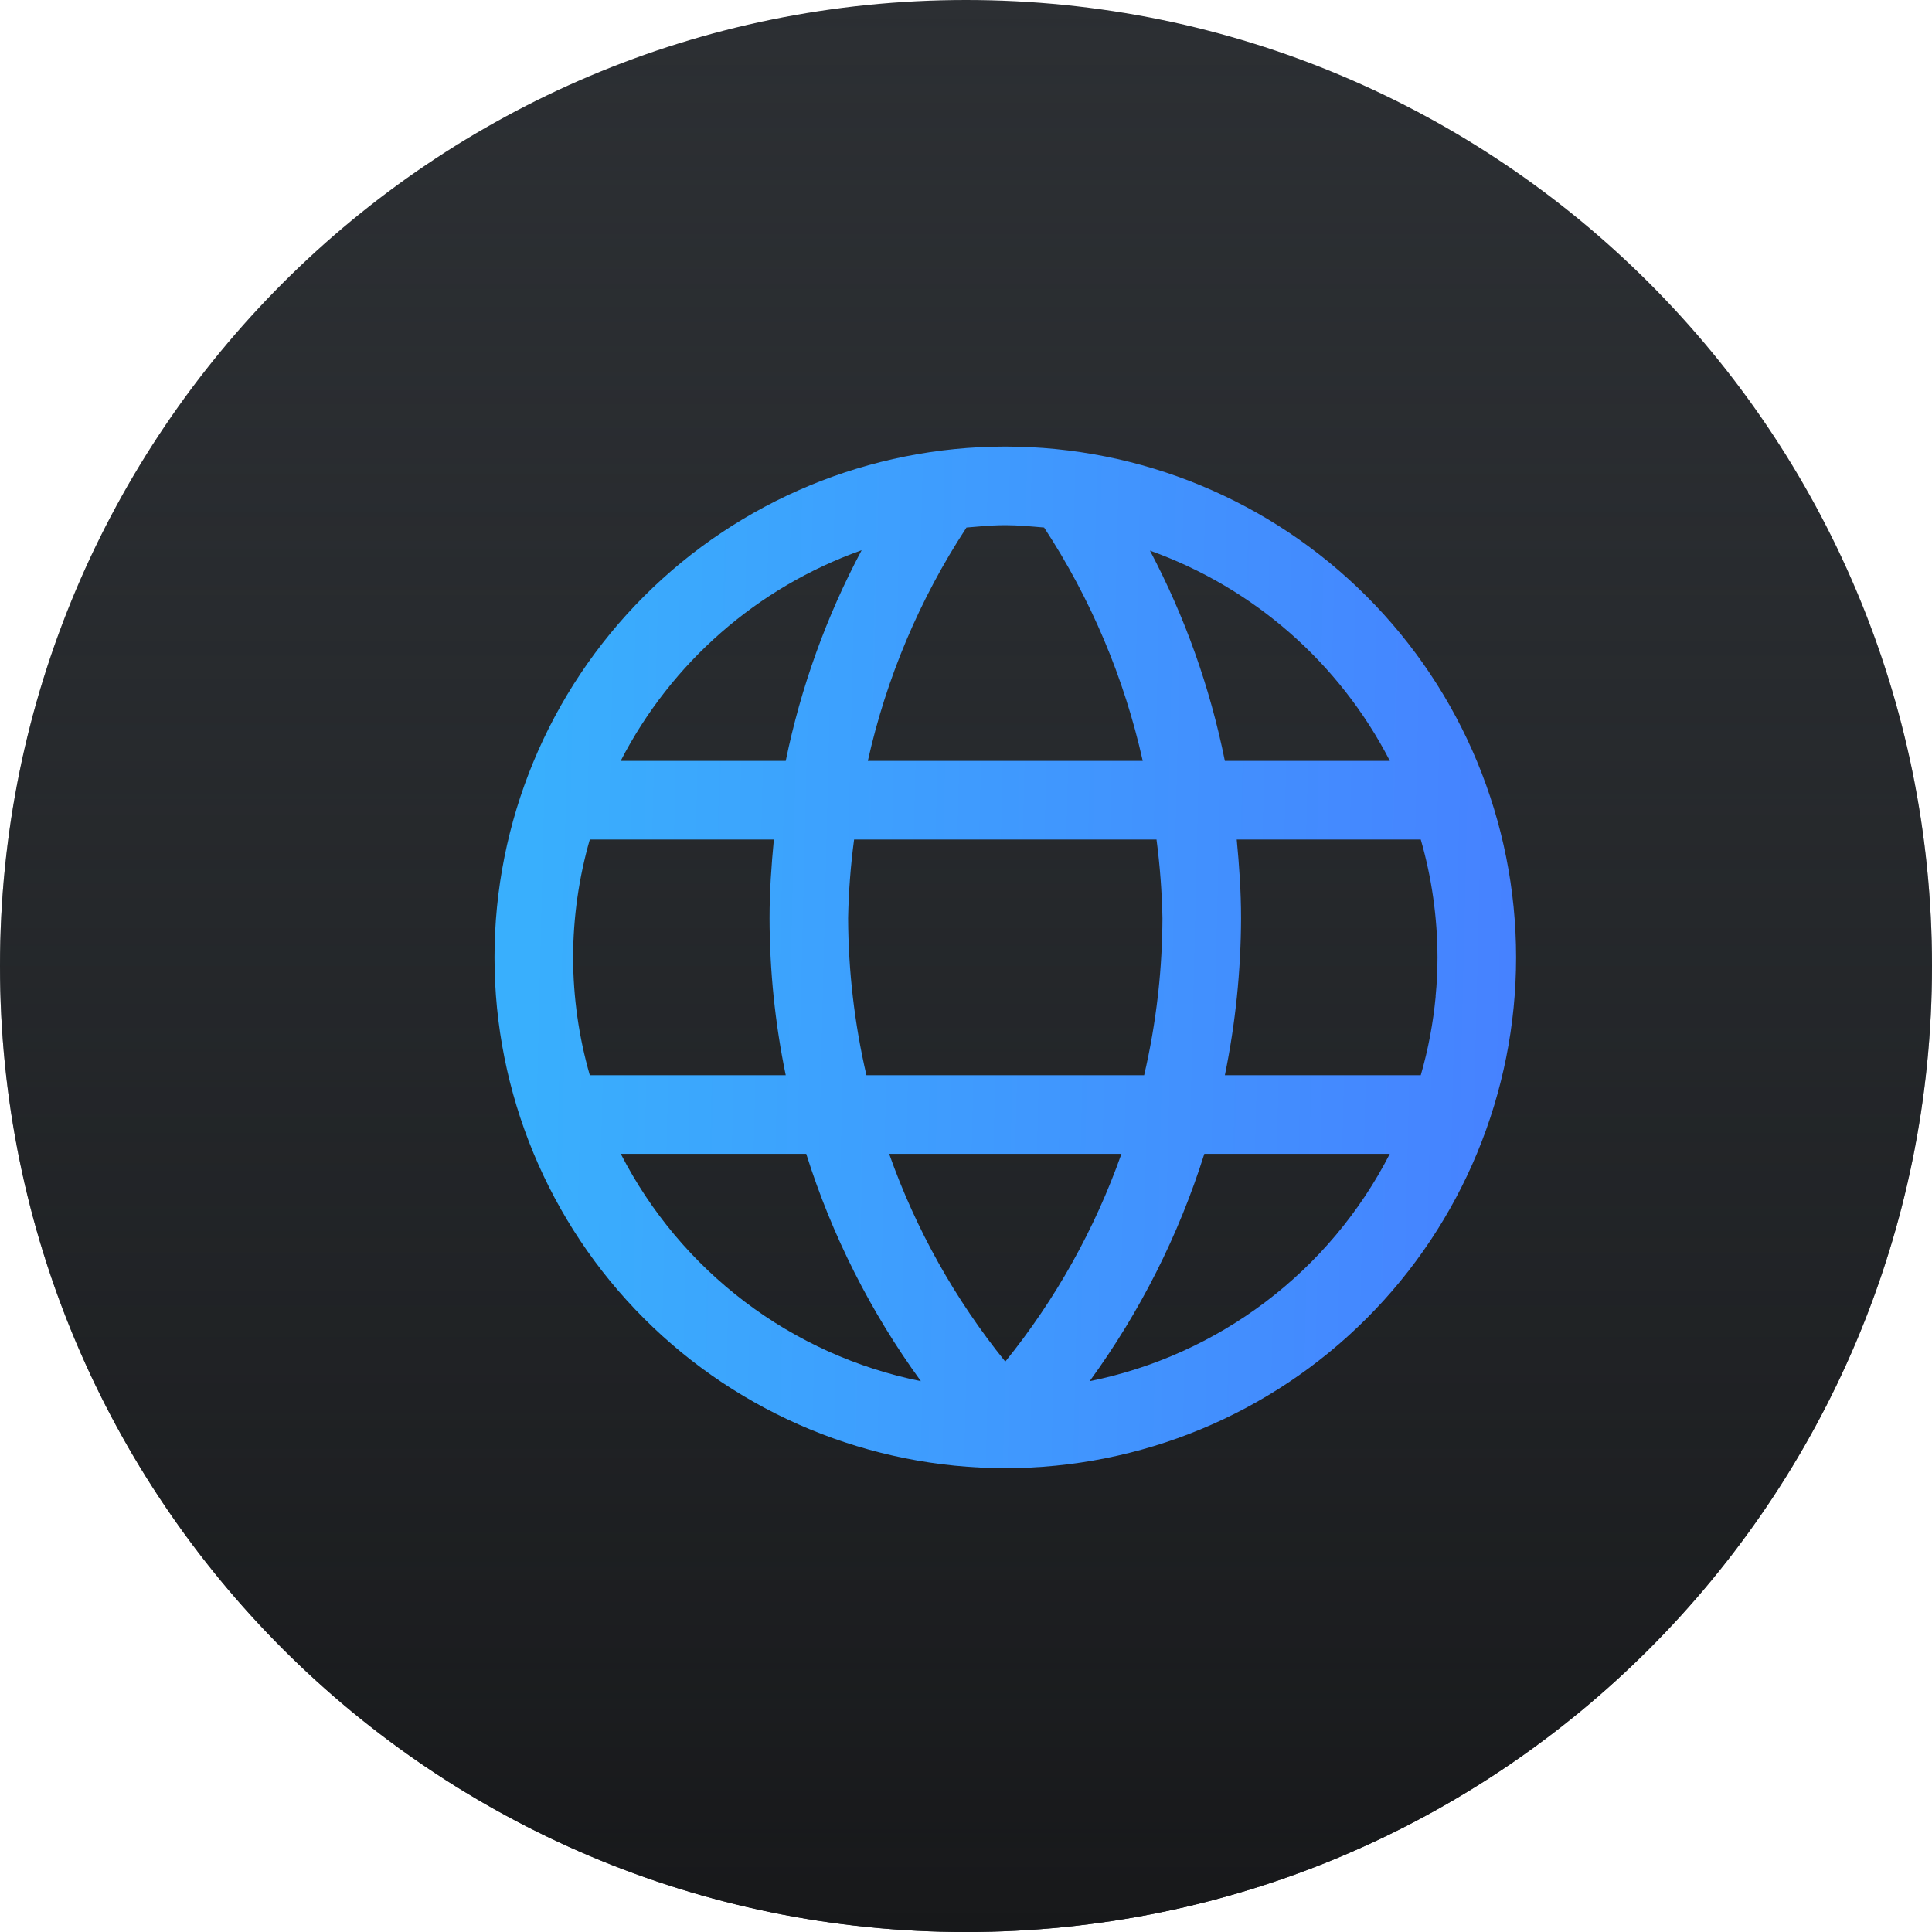
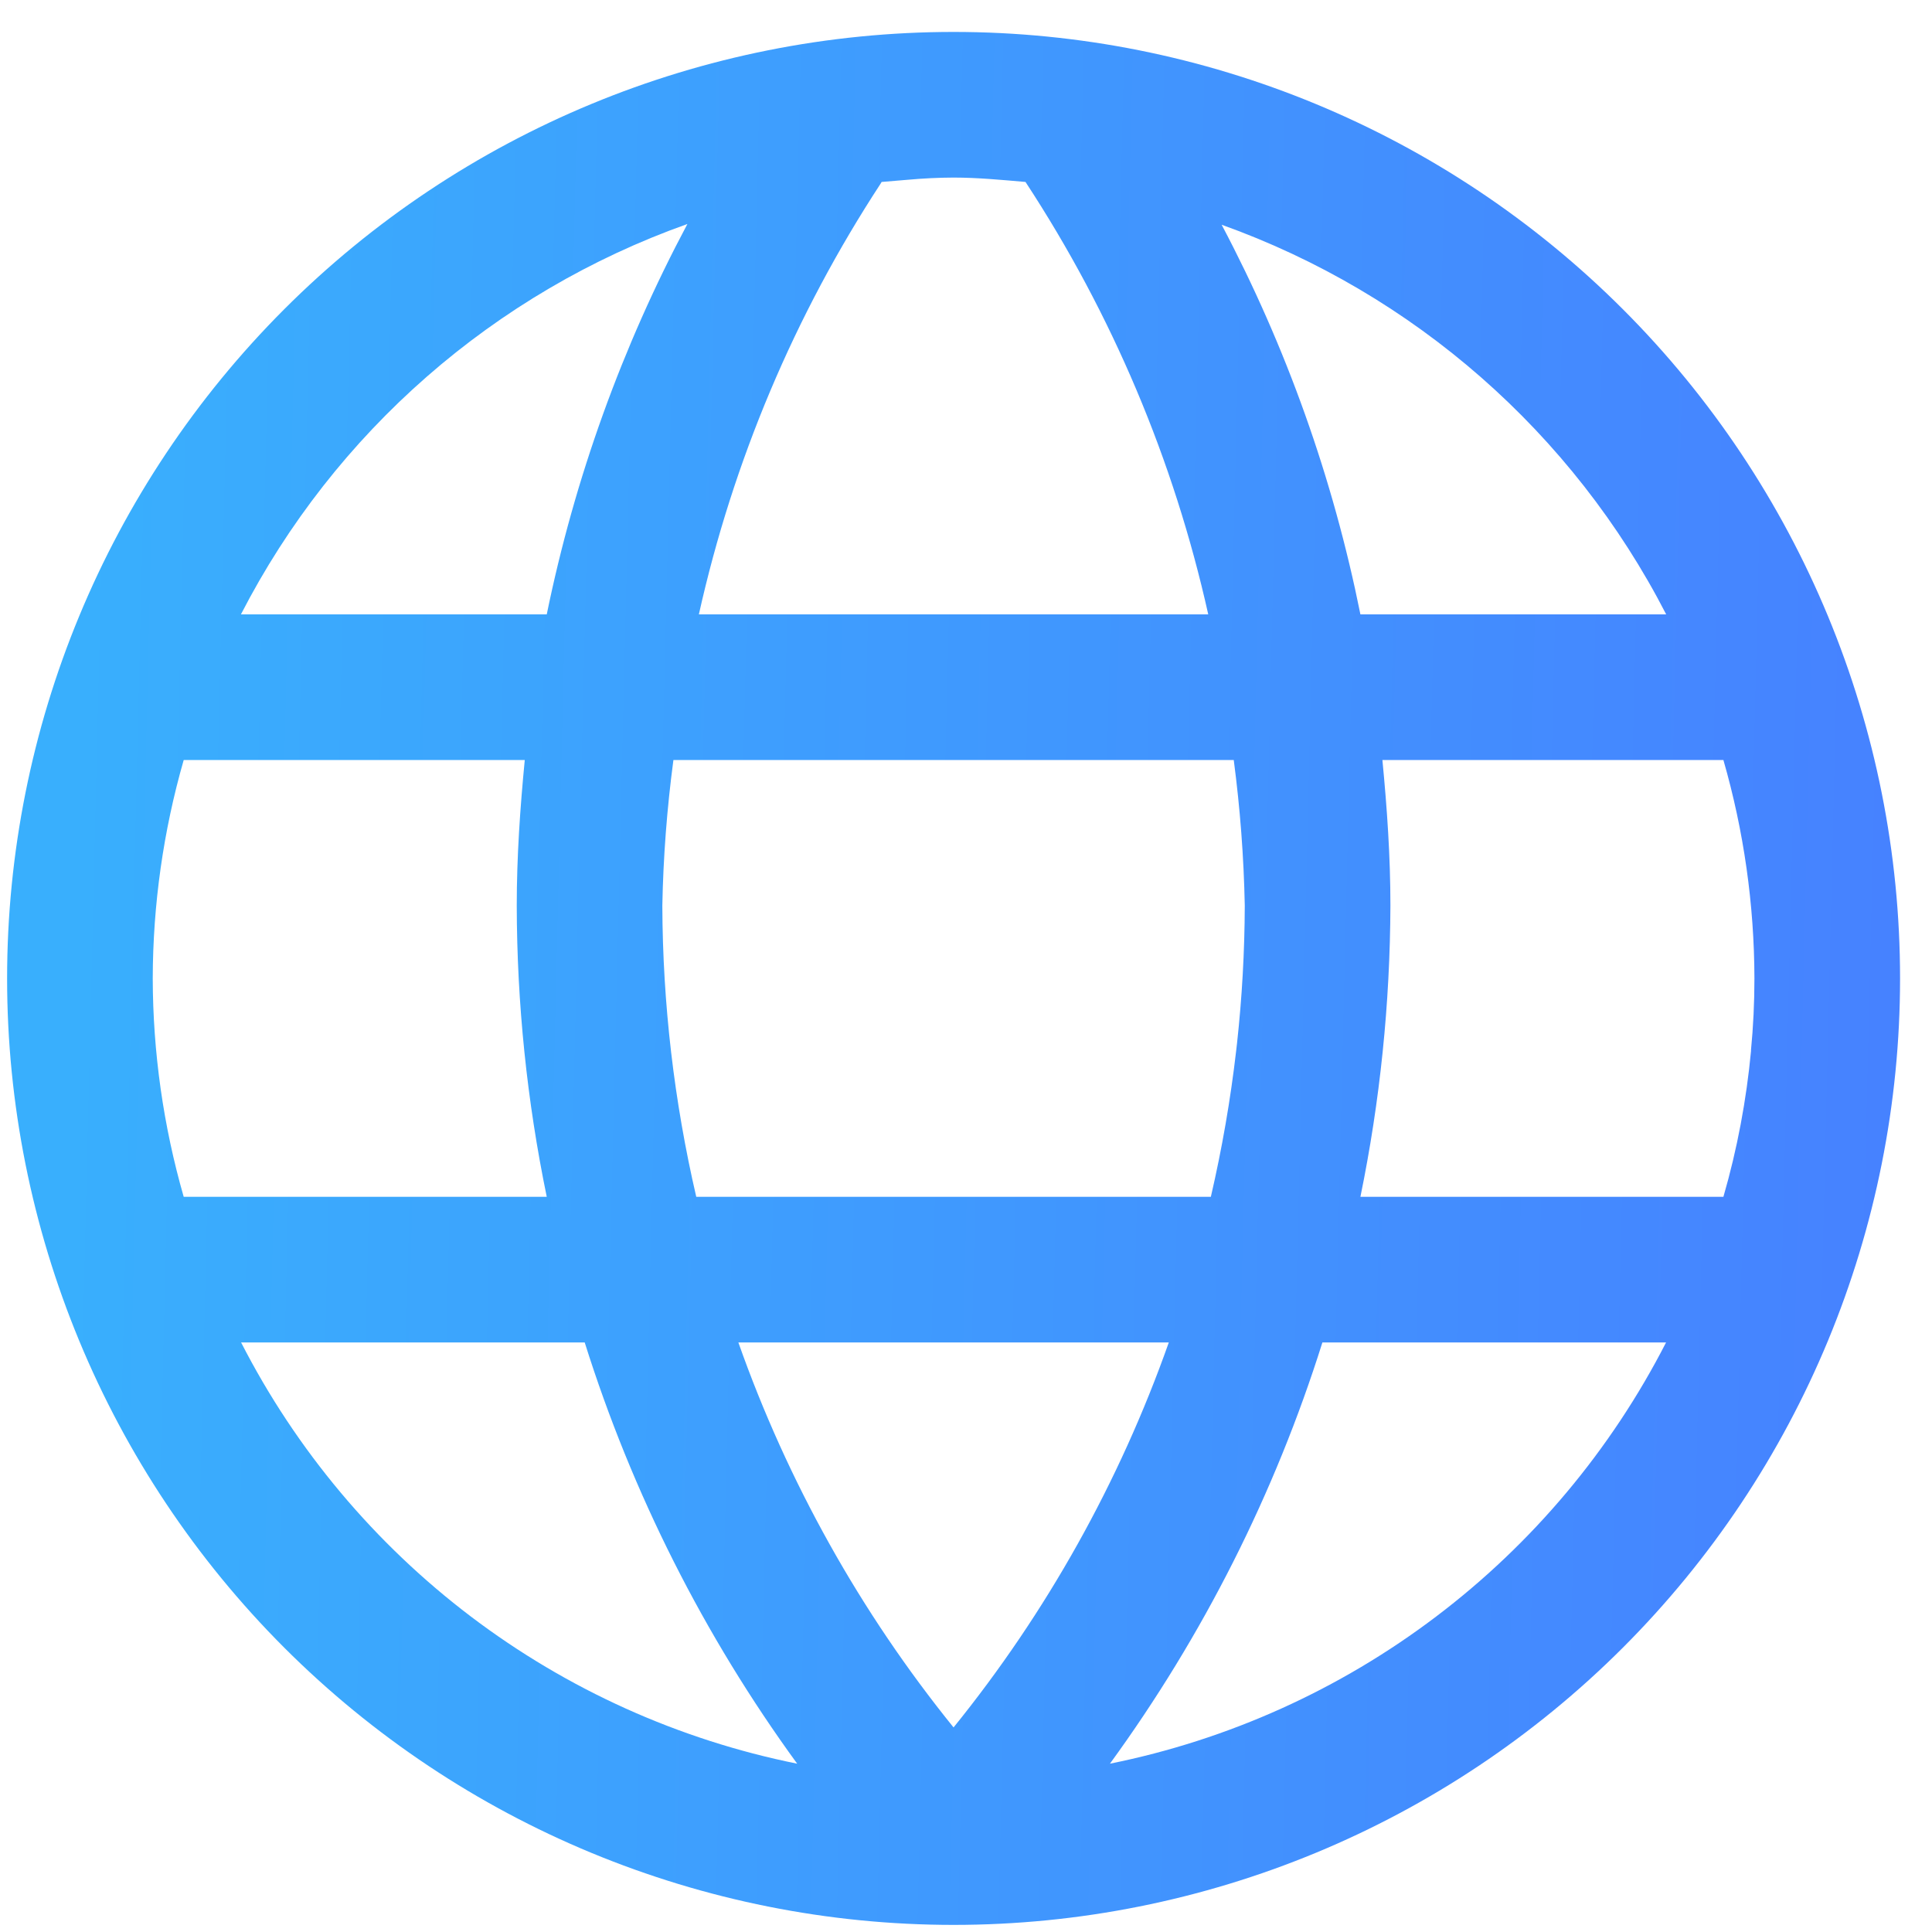
- <svg xmlns="http://www.w3.org/2000/svg" width="63" height="63" viewBox="0 0 63 63" fill="none">
-   <circle cx="31.5" cy="31.5" r="31.5" transform="rotate(-180 31.5 31.5)" fill="#2C2F33" />
-   <circle cx="31.5" cy="31.5" r="31.5" transform="rotate(-180 31.5 31.5)" fill="url(#paint0_linear)" />
-   <path fill-rule="evenodd" clip-rule="evenodd" d="M32.781 14.562C37.199 14.562 41.435 16.317 44.559 19.441C47.683 22.565 49.438 26.801 49.438 31.219C49.438 35.636 47.683 39.873 44.559 42.996C41.435 46.12 37.199 47.875 32.781 47.875C28.364 47.875 24.127 46.12 21.003 42.996C17.88 39.873 16.125 35.636 16.125 31.219C16.125 26.801 17.88 22.565 21.003 19.441C24.127 16.317 28.364 14.562 32.781 14.562V14.562ZM45.322 24.812C43.679 21.617 40.882 19.166 37.499 17.955C38.637 20.108 39.459 22.414 39.941 24.812H45.322ZM46.813 32.487C46.855 32.066 46.875 31.642 46.875 31.219C46.872 29.918 46.689 28.625 46.329 27.375H40.328C40.41 28.223 40.469 29.076 40.469 29.938C40.464 31.659 40.287 33.376 39.941 35.062H46.329C46.573 34.219 46.734 33.358 46.816 32.487H46.813ZM37.755 32.487L37.77 32.356C37.858 31.553 37.903 30.746 37.906 29.938C37.889 29.08 37.824 28.225 37.712 27.375H27.851C27.738 28.225 27.672 29.08 27.656 29.938C27.663 31.663 27.863 33.382 28.253 35.062H37.309C37.507 34.212 37.655 33.353 37.755 32.487V32.487ZM37.263 24.812C36.659 22.102 35.57 19.524 34.047 17.202C33.627 17.166 33.207 17.125 32.781 17.125C32.514 17.126 32.248 17.139 31.982 17.163L31.515 17.202L31.5 17.227C29.985 19.543 28.901 22.112 28.299 24.812H37.263ZM25.622 24.812C26.113 22.416 26.947 20.102 28.097 17.942C24.699 19.149 21.889 21.606 20.24 24.812H25.622V24.812ZM19.233 27.375C18.874 28.625 18.691 29.918 18.688 31.219C18.691 32.519 18.874 33.813 19.233 35.062H25.622C25.274 33.376 25.097 31.659 25.094 29.938C25.094 29.076 25.153 28.223 25.235 27.375H19.233ZM26.29 37.625H20.243C21.212 39.517 22.595 41.166 24.289 42.45C25.983 43.733 27.945 44.618 30.029 45.038C28.389 42.786 27.126 40.282 26.29 37.625ZM32.781 44.4C34.42 42.374 35.701 40.082 36.569 37.625H28.994C29.862 40.082 31.143 42.374 32.781 44.4ZM39.272 37.625C38.436 40.282 37.173 42.786 35.533 45.038C37.617 44.618 39.579 43.733 41.273 42.449C42.968 41.166 44.351 39.517 45.32 37.625H39.272V37.625Z" fill="url(#paint1_linear)" />
+ <svg xmlns="http://www.w3.org/2000/svg" width="34" height="34" viewBox="0 0 34 34" fill="none">
+   <path fill-rule="evenodd" clip-rule="evenodd" d="M16.781 0.562C21.199 0.562 25.435 2.317 28.559 5.441C31.683 8.565 33.438 12.801 33.438 17.219C33.438 21.636 31.683 25.873 28.559 28.997C25.435 32.12 21.199 33.875 16.781 33.875C12.364 33.875 8.127 32.12 5.003 28.997C1.88 25.873 0.125 21.636 0.125 17.219C0.125 12.801 1.88 8.565 5.003 5.441C8.127 2.317 12.364 0.562 16.781 0.562ZM29.322 10.812C27.679 7.617 24.882 5.166 21.499 3.955C22.637 6.108 23.459 8.414 23.941 10.812H29.322ZM30.814 18.487C30.855 18.066 30.875 17.642 30.875 17.219C30.872 15.918 30.689 14.625 30.329 13.375H24.328C24.41 14.223 24.469 15.076 24.469 15.938C24.463 17.659 24.287 19.376 23.941 21.062H30.329C30.573 20.219 30.734 19.358 30.816 18.487H30.814ZM21.755 18.487L21.77 18.357C21.858 17.553 21.903 16.746 21.906 15.938C21.889 15.08 21.824 14.225 21.712 13.375H11.851C11.738 14.225 11.672 15.08 11.656 15.938C11.662 17.663 11.863 19.382 12.253 21.062H21.309C21.506 20.212 21.655 19.353 21.755 18.487ZM21.263 10.812C20.659 8.102 19.57 5.524 18.047 3.202C17.627 3.166 17.207 3.125 16.781 3.125C16.514 3.126 16.248 3.139 15.982 3.163L15.515 3.202L15.5 3.228C13.985 5.543 12.901 8.112 12.299 10.812H21.263ZM9.622 10.812C10.113 8.416 10.947 6.102 12.097 3.942C8.699 5.149 5.889 7.606 4.24 10.812H9.622ZM3.233 13.375C2.874 14.625 2.691 15.918 2.688 17.219C2.691 18.519 2.874 19.813 3.233 21.062H9.622C9.274 19.376 9.097 17.659 9.094 15.938C9.094 15.076 9.153 14.223 9.235 13.375H3.233ZM10.29 23.625H4.243C5.212 25.517 6.595 27.166 8.289 28.45C9.983 29.733 11.945 30.618 14.029 31.038C12.389 28.786 11.126 26.282 10.29 23.625ZM16.781 30.4C18.42 28.374 19.701 26.082 20.569 23.625H12.994C13.862 26.082 15.143 28.374 16.781 30.4ZM23.272 23.625C22.436 26.282 21.173 28.786 19.533 31.038C21.617 30.618 23.579 29.733 25.273 28.449C26.968 27.166 28.351 25.517 29.32 23.625H23.272Z" fill="url(#paint0_linear_1157_752)" />
  <defs>
-     <linearGradient id="paint0_linear" x1="31.5" y1="0" x2="31.5" y2="63" gradientUnits="userSpaceOnUse">
-       <stop stop-color="#17181A" />
-       <stop offset="1" stop-color="#23272A" stop-opacity="0" />
-     </linearGradient>
-     <linearGradient id="paint1_linear" x1="17.546" y1="19.247" x2="51.656" y2="20.067" gradientUnits="userSpaceOnUse">
+     <linearGradient id="paint0_linear_1157_752" x1="1.546" y1="5.247" x2="35.656" y2="6.067" gradientUnits="userSpaceOnUse">
      <stop stop-color="#39AFFD" />
      <stop offset="1" stop-color="#477FFF" />
    </linearGradient>
  </defs>
</svg>
